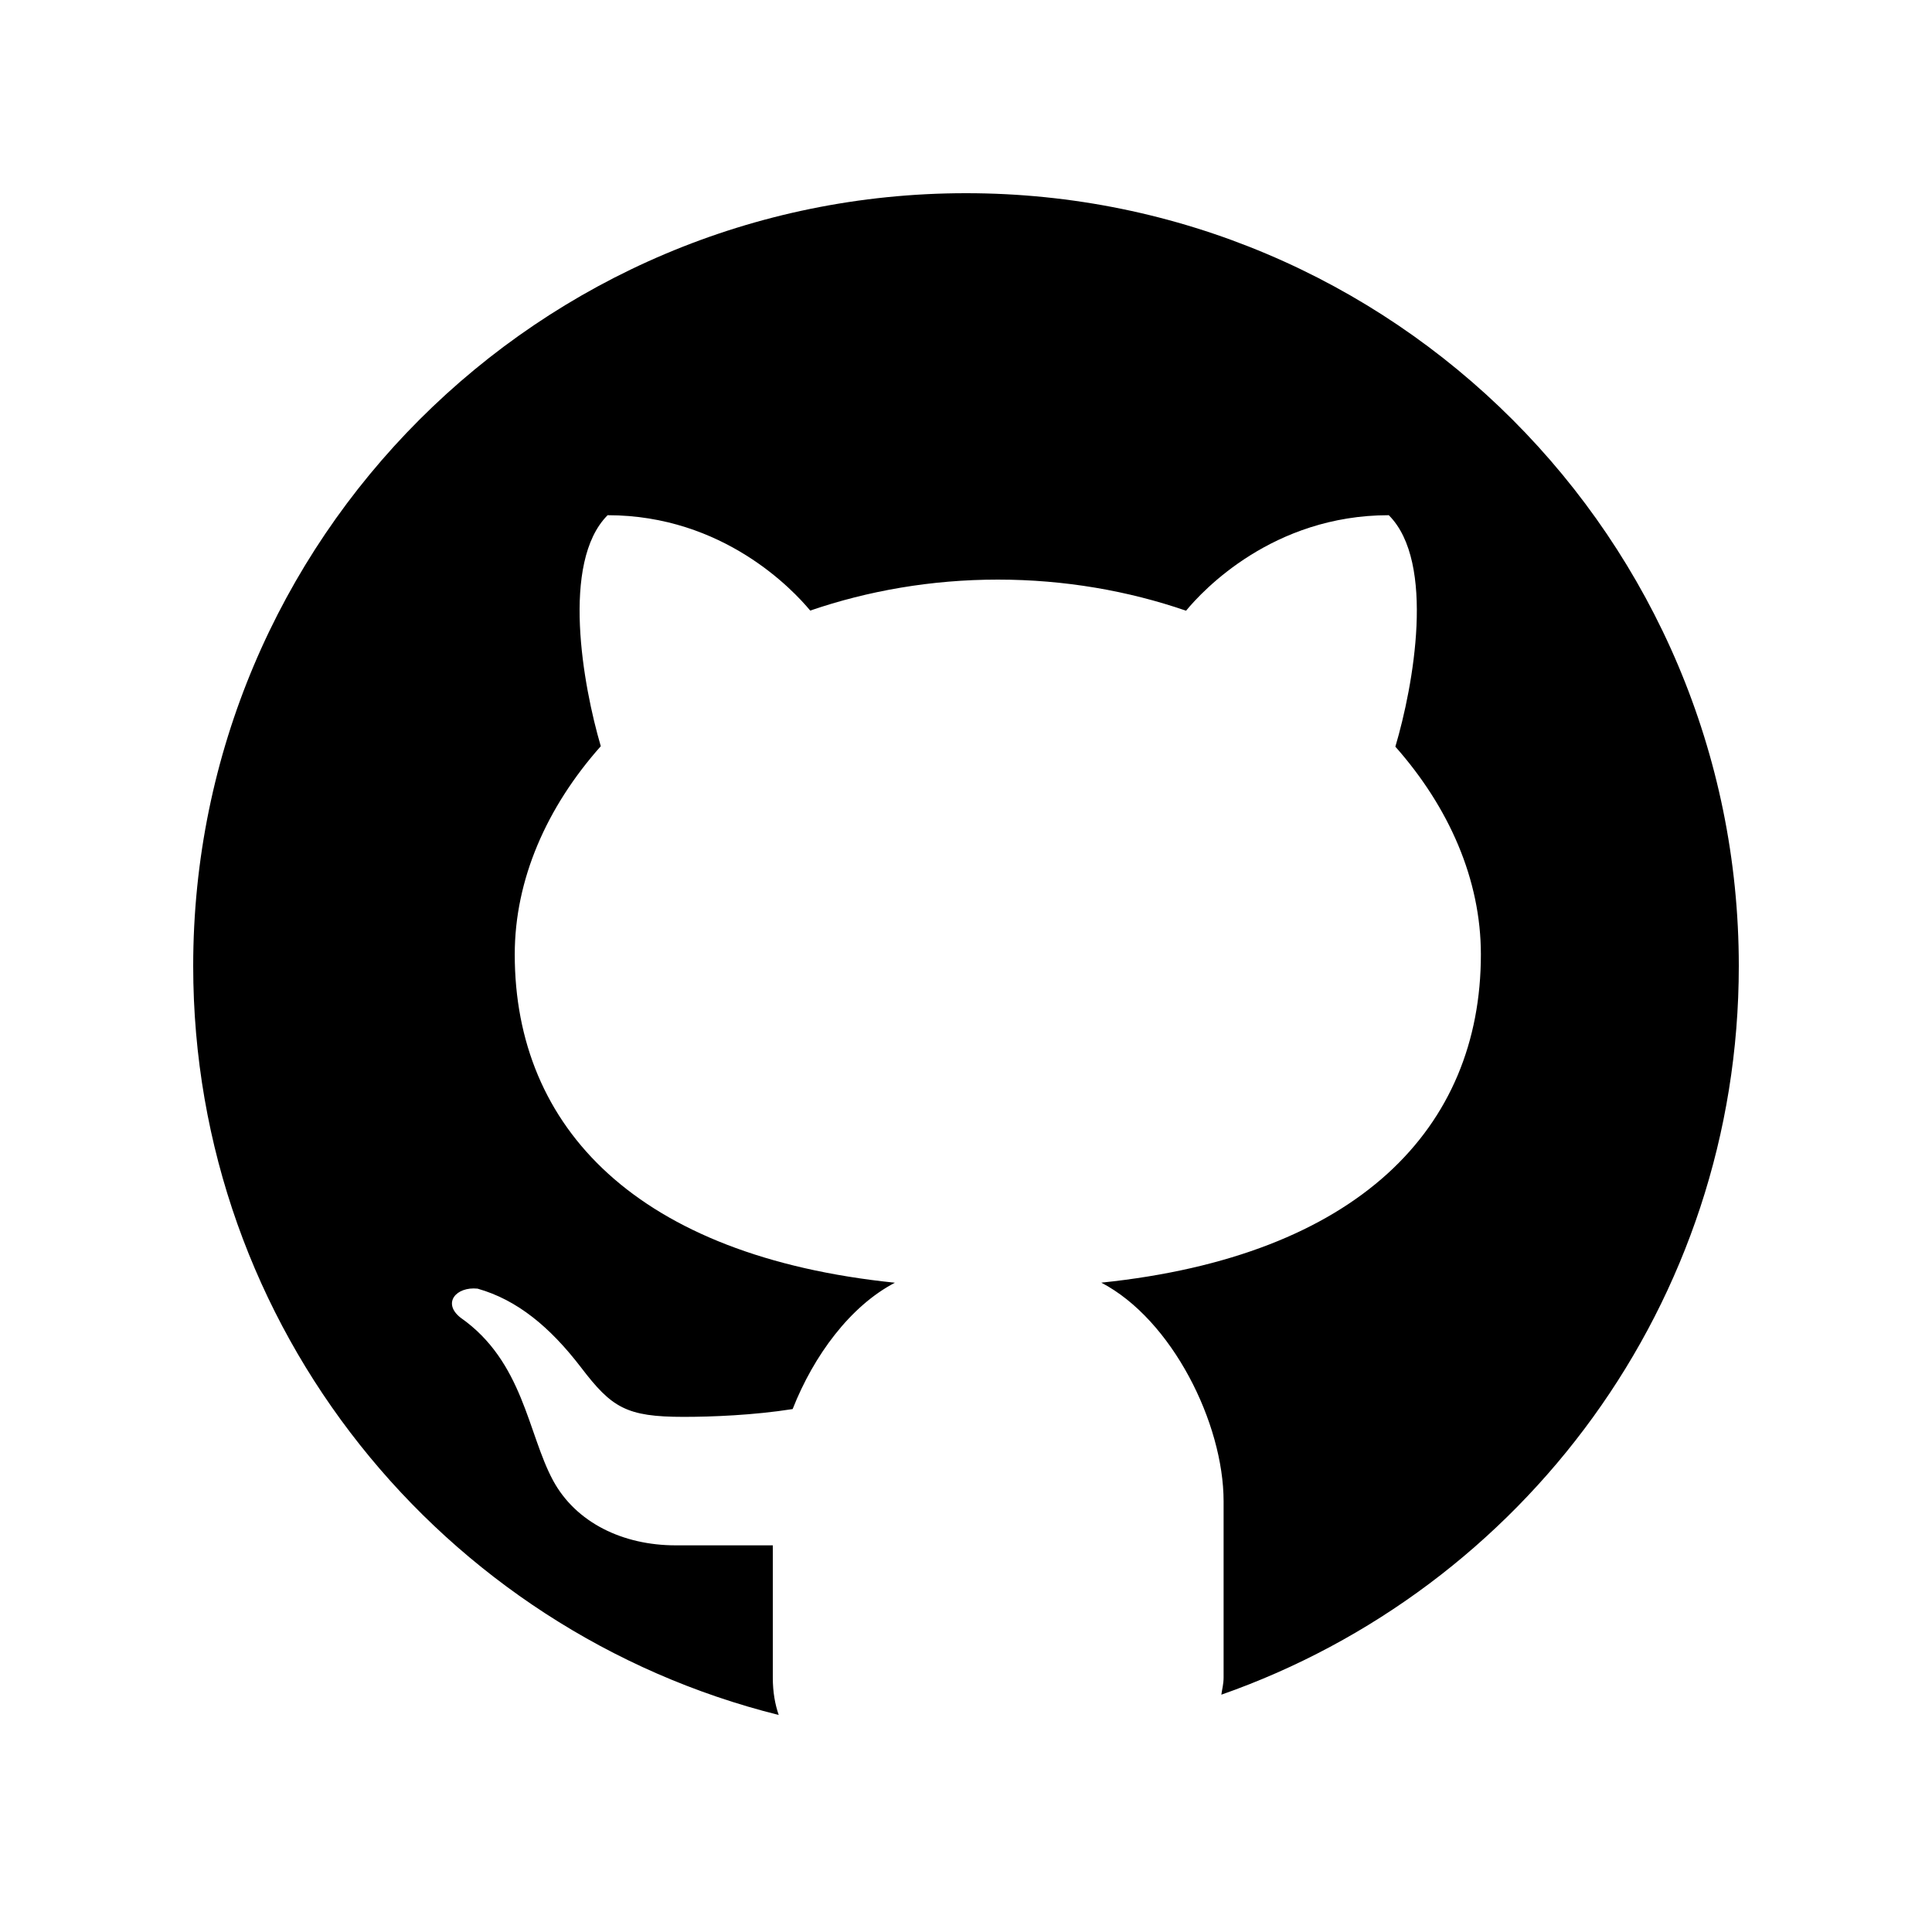
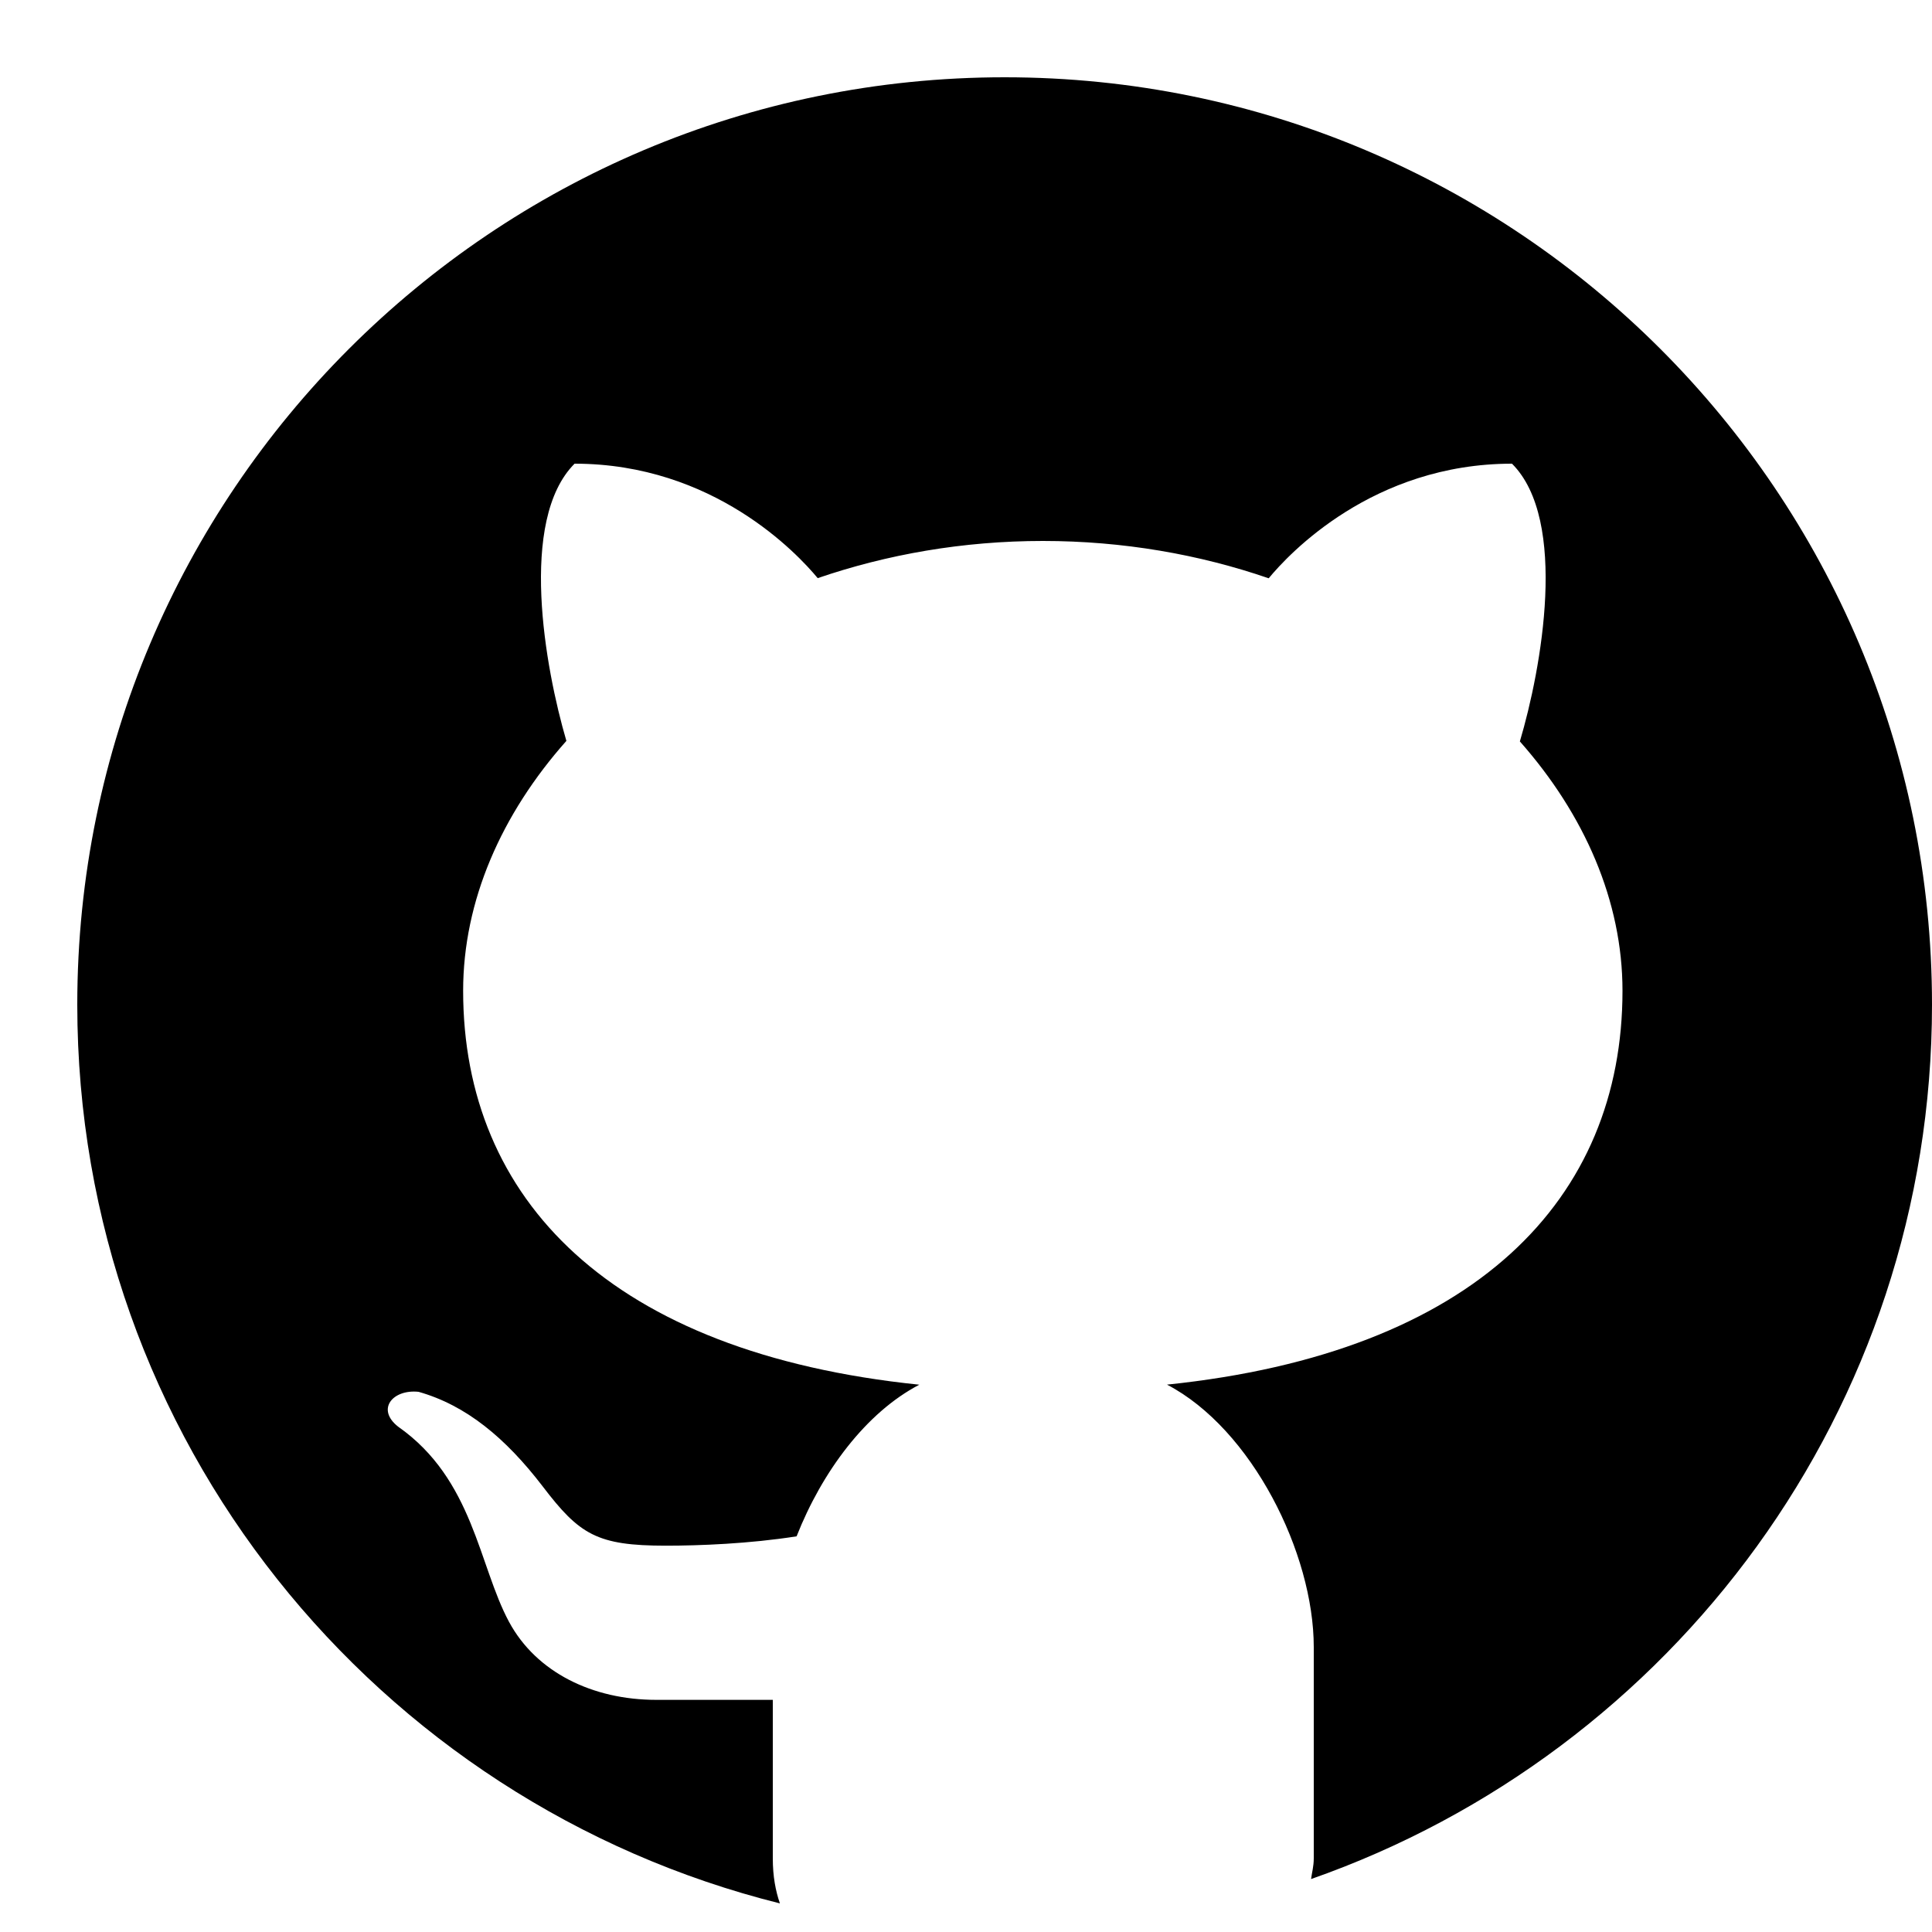
- <svg xmlns="http://www.w3.org/2000/svg" viewBox="0 0 30 30">
+ <svg xmlns="http://www.w3.org/2000/svg" viewBox="2 2 25 25" width="40px">
  <path d="M15,3C8.373,3,3,8.373,3,15c0,5.623,3.872,10.328,9.092,11.63C12.036,26.468,12,26.28,12,26.047v-2.051c-0.487,0-1.303,0-1.508,0c-0.821,0-1.551-0.353-1.905-1.009c-0.393-0.729-0.461-1.844-1.435-2.526c-0.289-0.227-0.069-0.486,0.264-0.451c0.615,0.174,1.125,0.596,1.605,1.222c0.478,0.627,0.703,0.769,1.596,0.769c0.433,0,1.081-0.025,1.691-0.121c0.328-0.833,0.895-1.6,1.588-1.962c-3.996-0.411-5.903-2.399-5.903-5.098c0-1.162,0.495-2.286,1.336-3.233C9.053,10.647,8.706,8.73,9.435,8c1.798,0,2.885,1.166,3.146,1.481C13.477,9.174,14.461,9,15.495,9c1.036,0,2.024,0.174,2.922,0.483C18.675,9.17,19.763,8,21.565,8c0.732,0.731,0.381,2.656,0.102,3.594c0.836,0.945,1.328,2.066,1.328,3.226c0,2.697-1.904,4.684-5.894,5.097C18.199,20.49,19,22.1,19,23.313v2.734c0,0.104-0.023,0.179-0.035,0.268C23.641,24.676,27,20.236,27,15C27,8.373,21.627,3,15,3z" />
</svg>
